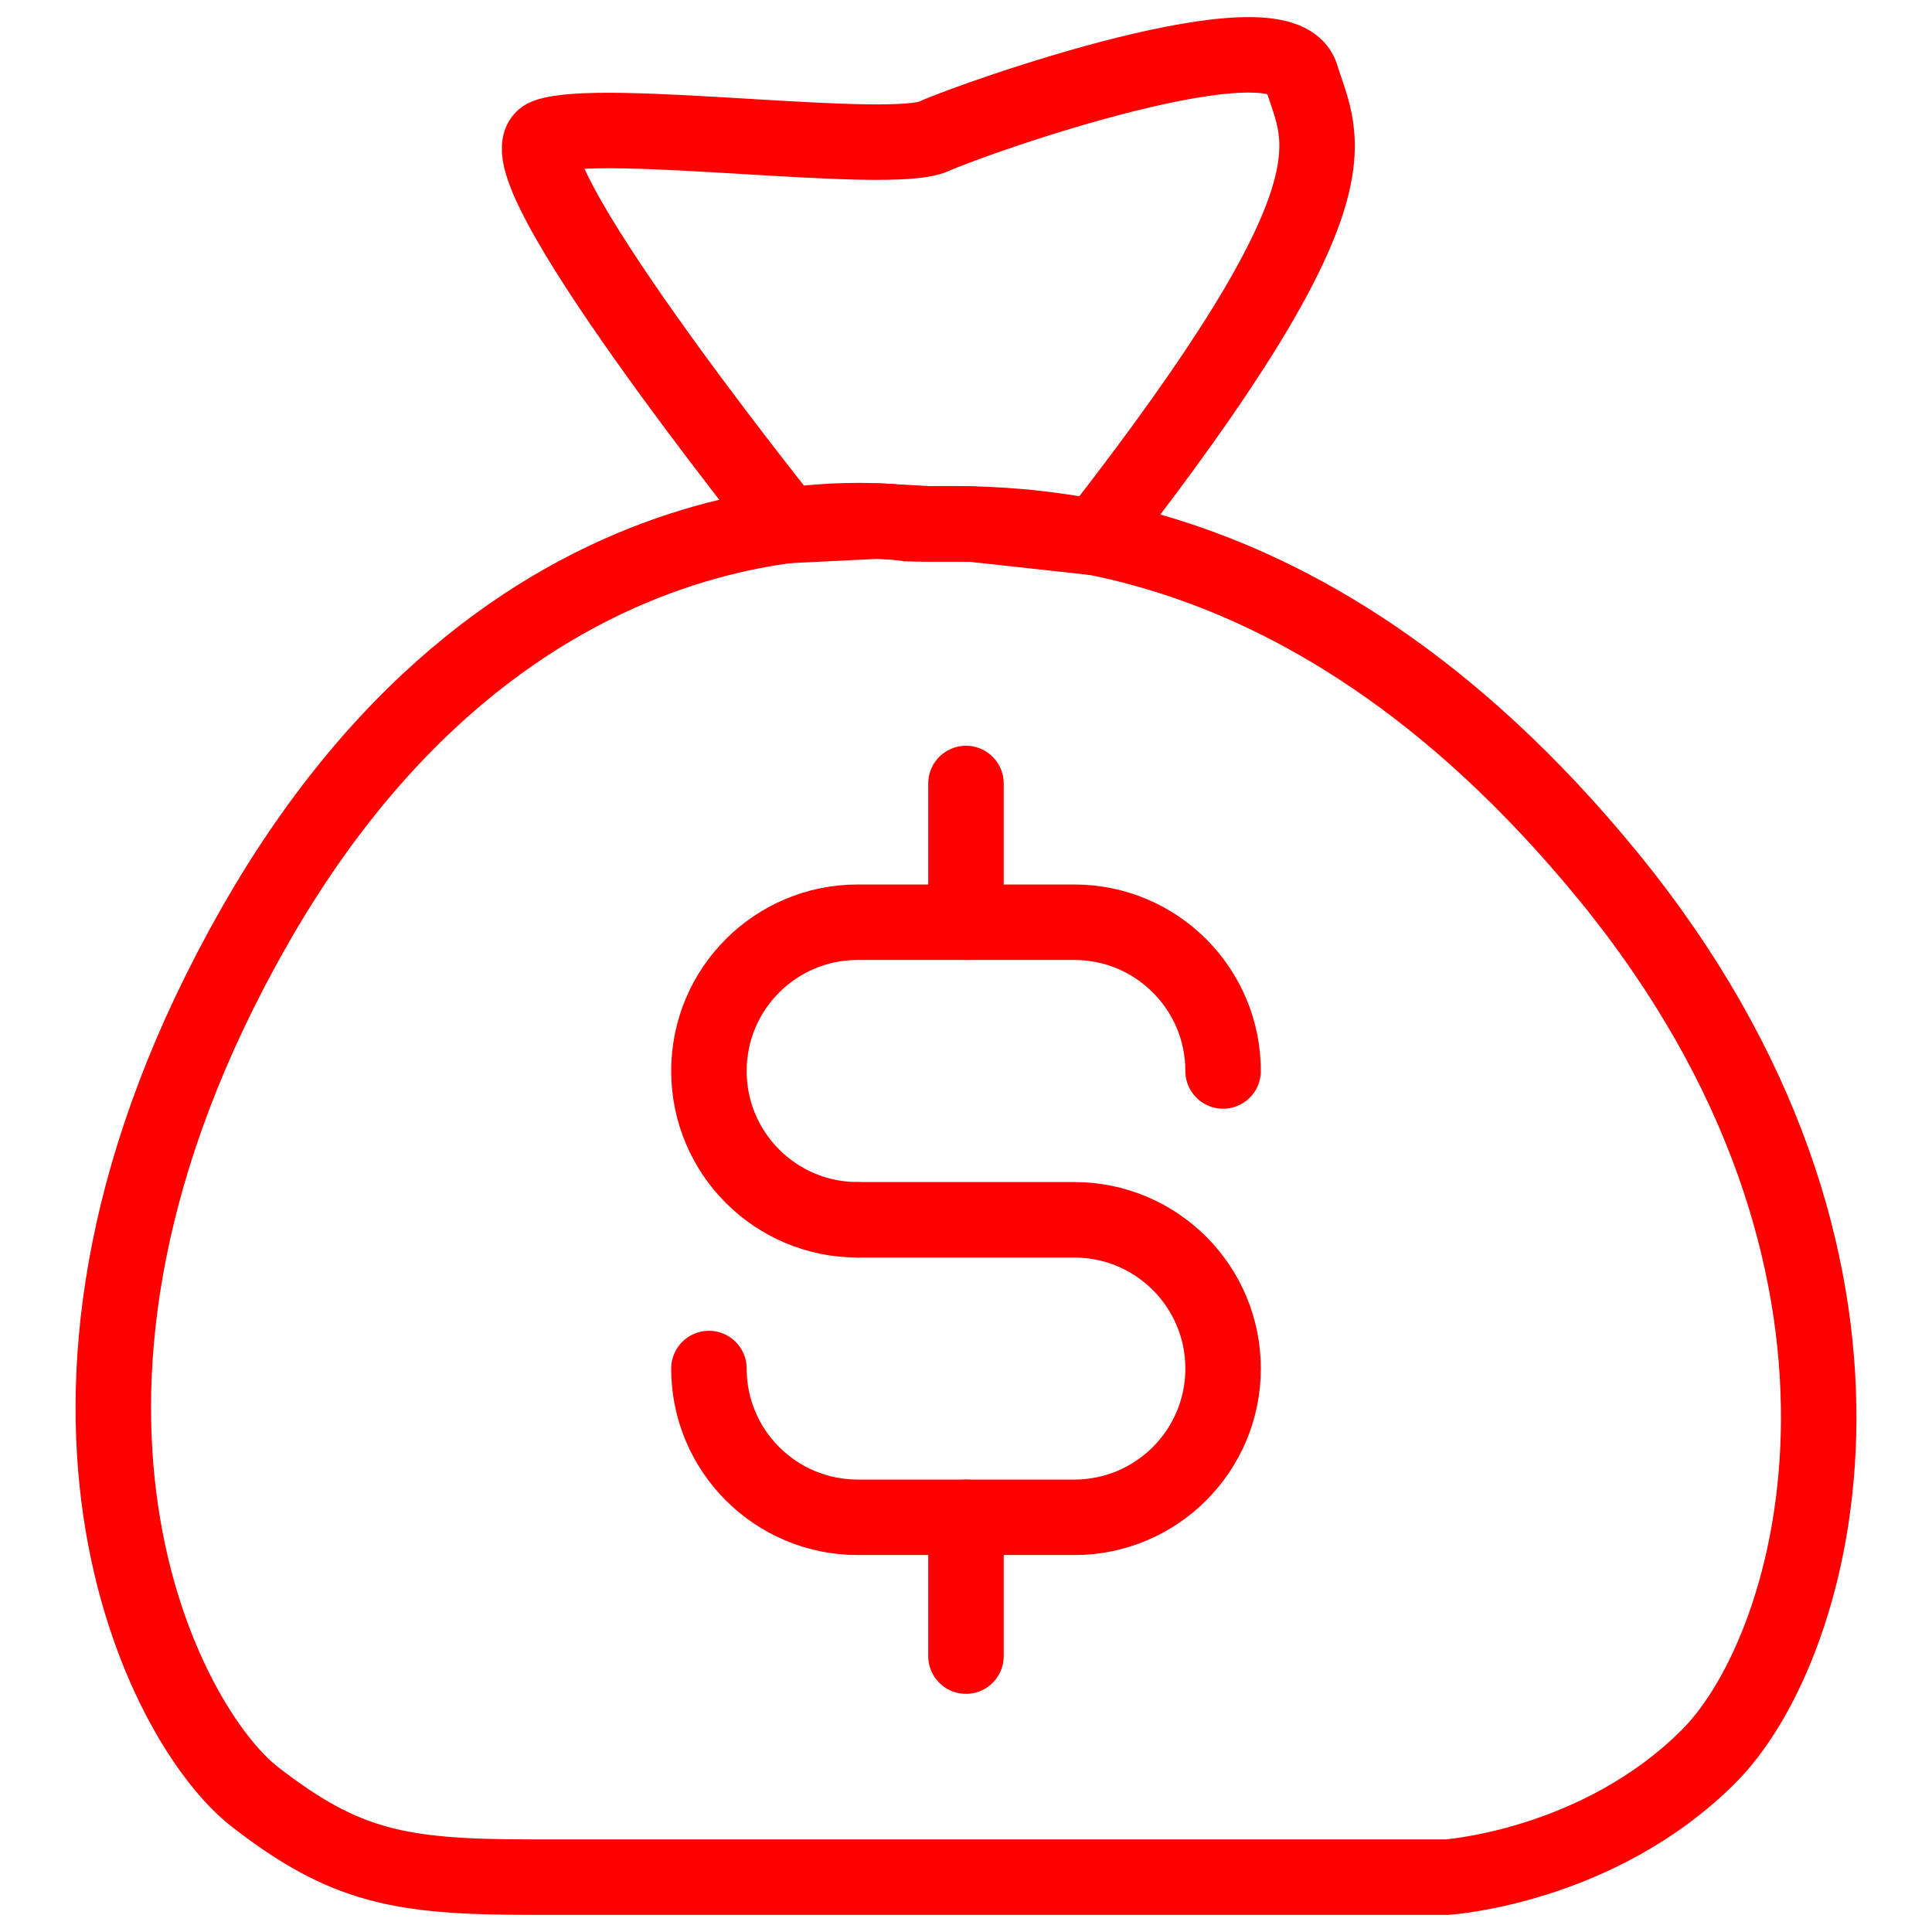
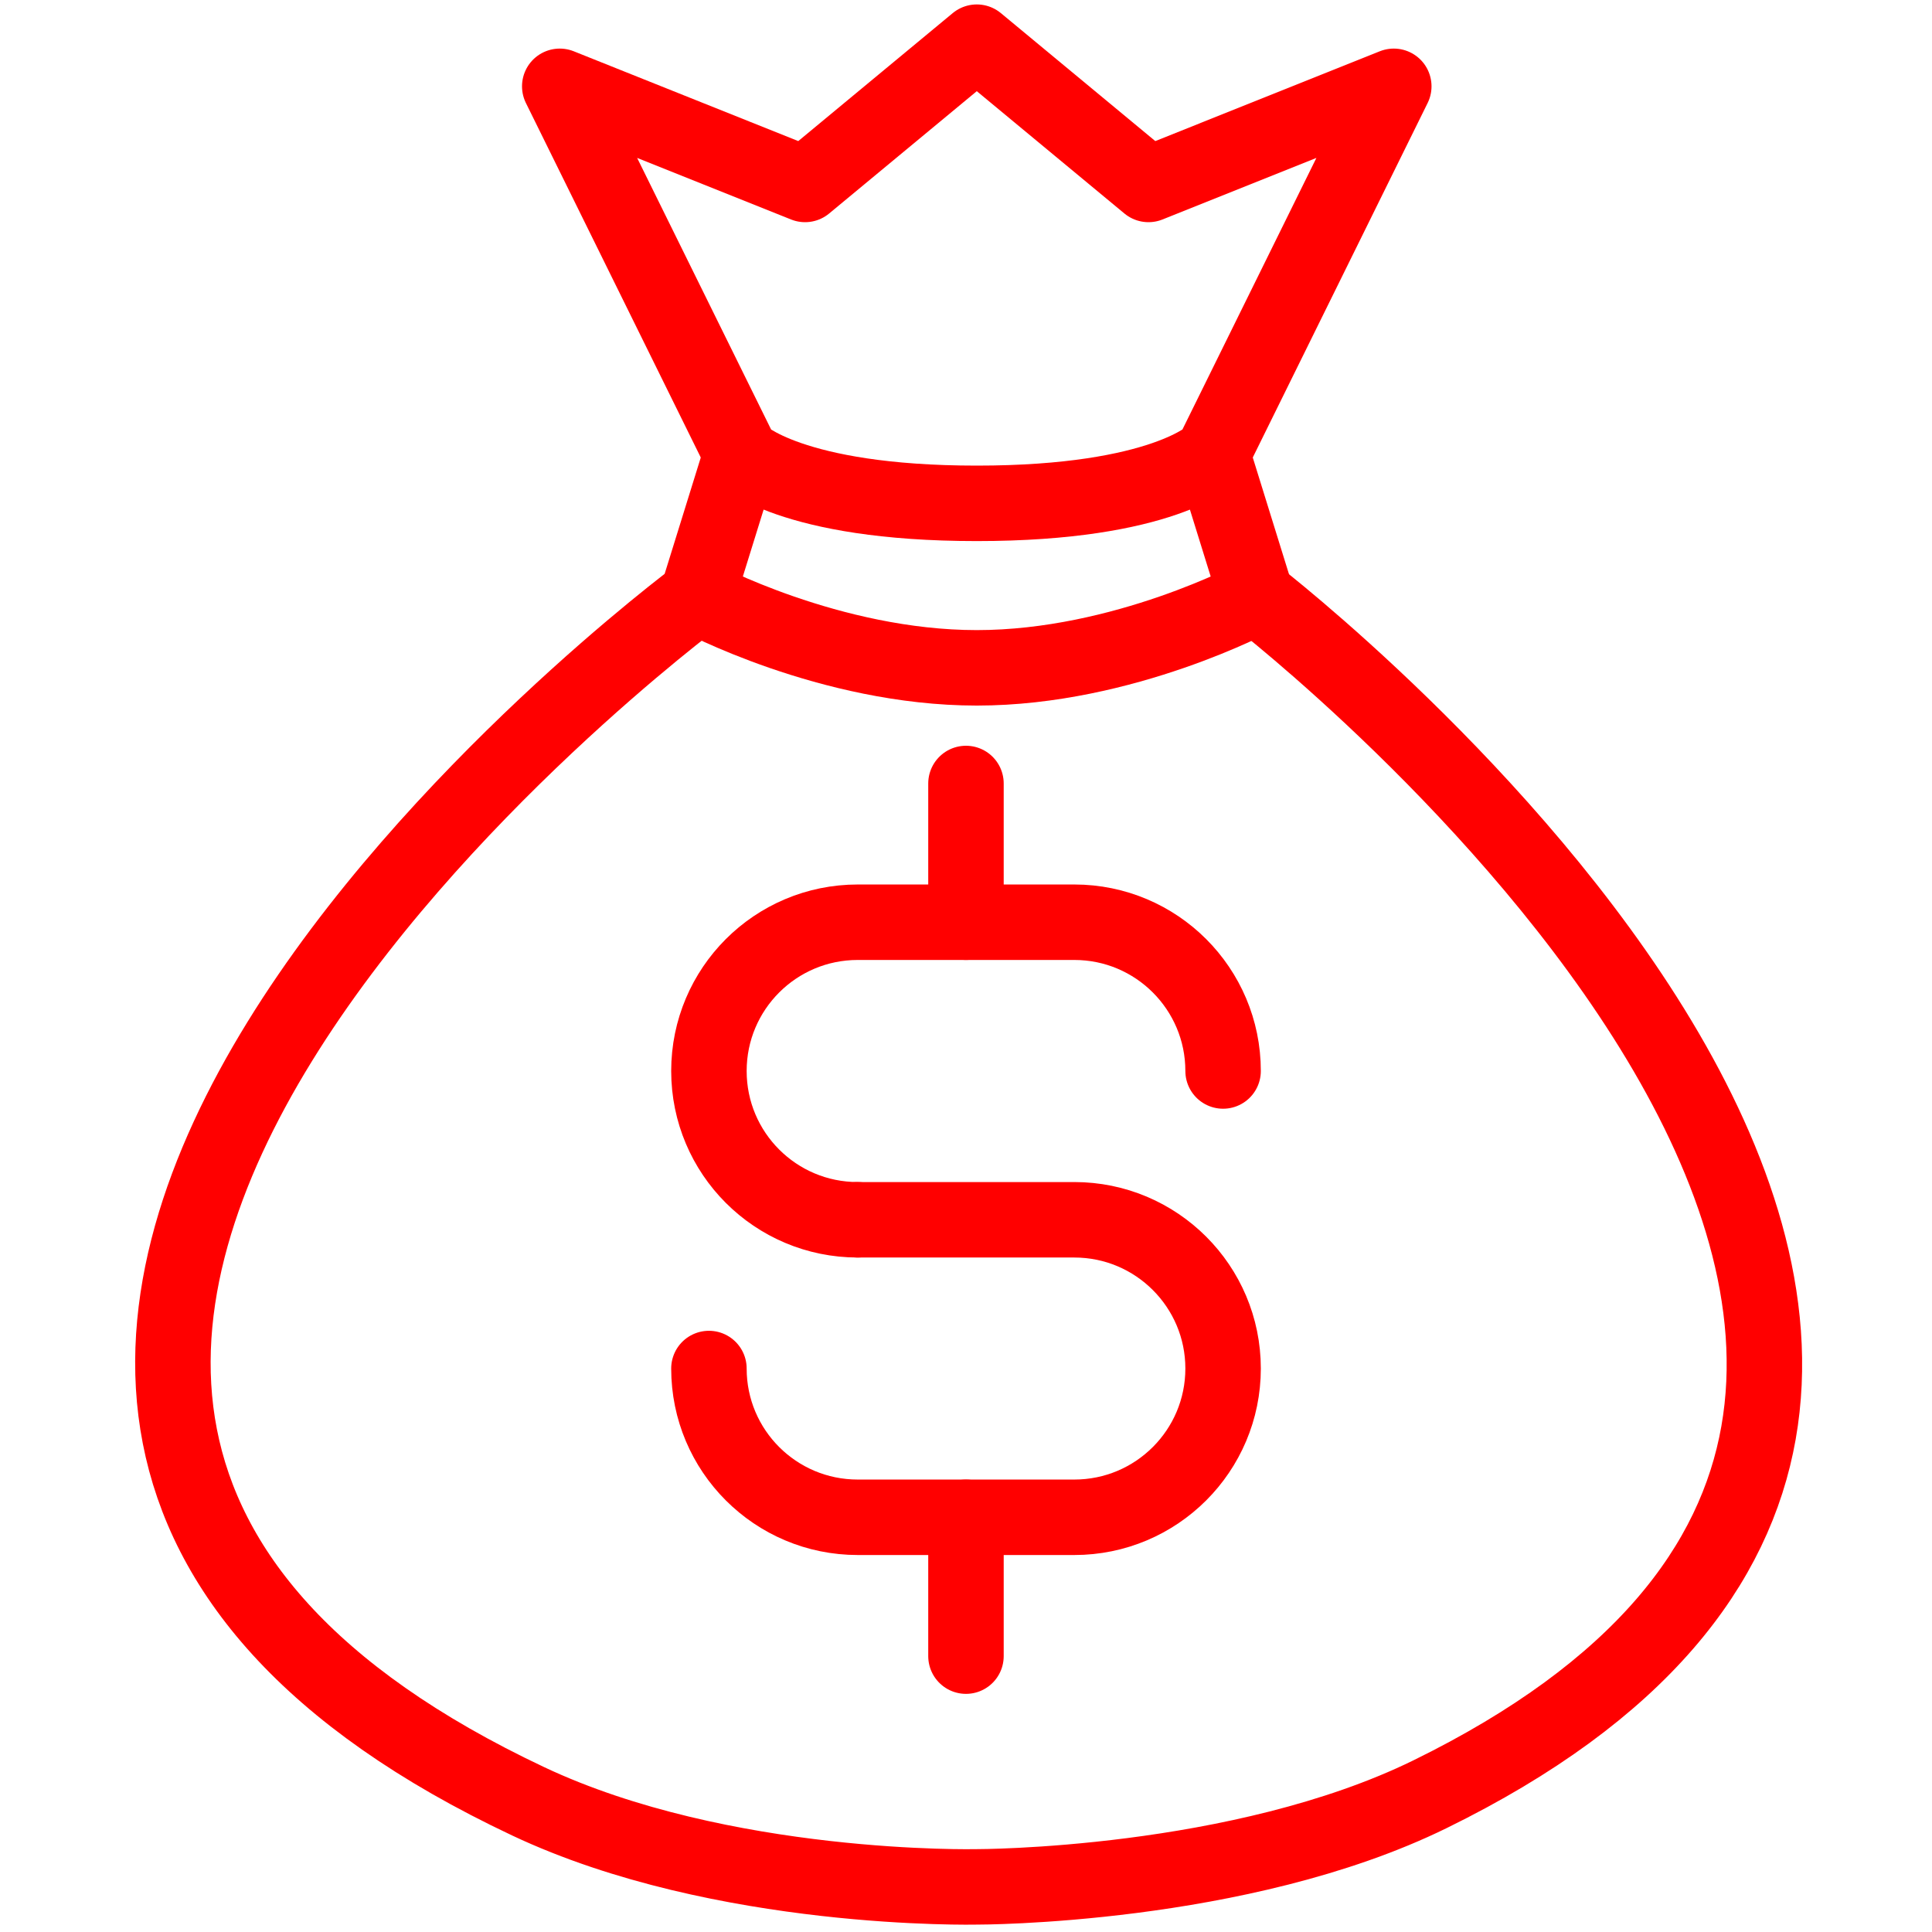
<svg xmlns="http://www.w3.org/2000/svg" version="1.1" id="Calque_2" x="0px" y="0px" width="128px" height="128px" viewBox="0 0 128 128" enable-background="new 0 0 128 128" xml:space="preserve">
-   <path fill="none" stroke="#FF0000" stroke-width="5" stroke-miterlimit="10" d="M60.202,34.699c0,0-25.667-4.334-43.333,26.666  c-17.667,31-6,53,0,57.667s9.667,5.333,18.333,5.333s60.666,0,60.666,0s10.001-0.667,17.334-8s14.333-32.666-6.667-58.333  S64.863,34.878,60.202,34.699z" />
-   <path fill="none" stroke="#FF0000" stroke-width="5" stroke-linecap="round" stroke-linejoin="round" stroke-miterlimit="10" d="  M52.172,34.816c0,0-19.636-24.451-15.97-25.784s22.666,1.333,25.666,0s23.001-8.333,24.334-4s4.364,7.499-13.651,30.583l-8.19-0.896  l-2.858-0.012l-3.292-0.186L52.172,34.816z" />
  <g>
    <g>
-       <path fill="none" stroke="#FF0000" stroke-width="5" stroke-linecap="round" stroke-linejoin="round" stroke-miterlimit="10" d="    M56.828,80.815c-5.449,0-9.86-4.412-9.86-9.859l0,0c0-5.444,4.411-9.856,9.86-9.856h14.348c5.442,0,9.857,4.412,9.857,9.856l0,0" />
-       <path fill="none" stroke="#FF0000" stroke-width="5" stroke-linecap="round" stroke-linejoin="round" stroke-miterlimit="10" d="    M56.828,80.815h14.348c5.442,0,9.857,4.411,9.857,9.854l0,0c0,5.445-4.415,9.857-9.857,9.857H56.828    c-5.449,0-9.86-4.412-9.86-9.857" />
+       <path fill="none" stroke="#FF0000" stroke-width="5" stroke-linecap="round" stroke-linejoin="round" stroke-miterlimit="10" d="    M56.828,80.814c-5.449,0-9.86-4.412-9.86-9.858l0,0c0-5.444,4.411-9.856,9.86-9.856h14.348c5.442,0,9.857,4.412,9.857,9.856l0,0" />
+       <path fill="none" stroke="#FF0000" stroke-width="5" stroke-linecap="round" stroke-linejoin="round" stroke-miterlimit="10" d="    M56.828,80.814h14.348c5.442,0,9.857,4.412,9.857,9.854l0,0c0,5.445-4.415,9.856-9.857,9.856H56.828    c-5.449,0-9.86-4.411-9.86-9.856" />
    </g>
    <line fill="none" stroke="#FF0000" stroke-width="5" stroke-linecap="round" stroke-linejoin="round" stroke-miterlimit="10" x1="63.998" y1="61.099" x2="63.998" y2="51.908" />
-     <line fill="none" stroke="#FF0000" stroke-width="5" stroke-linecap="round" stroke-linejoin="round" stroke-miterlimit="10" x1="63.998" y1="109.722" x2="63.998" y2="100.526" />
+     <line fill="none" stroke="#FF0000" stroke-width="5" stroke-linecap="round" stroke-linejoin="round" stroke-miterlimit="10" x1="63.998" y1="109.723" x2="63.998" y2="100.525" />
+   </g>
+   <g>
+     <path fill="none" stroke="#FF0000" stroke-width="5" stroke-linecap="round" stroke-linejoin="round" stroke-miterlimit="10" d="   M64.715,2.794L53.338,12.22L37.085,5.719l12.026,24.38c0,0,3.25,3.249,15.603,3.249c12.352,0,15.602-3.249,15.602-3.249   l12.026-24.38L76.09,12.22L64.715,2.794z" />
+     <path fill="none" stroke="#FF0000" stroke-width="5" stroke-linecap="round" stroke-linejoin="round" stroke-miterlimit="10" d="   M49.112,30.099l-2.927,9.425c0,0,8.777,4.722,18.53,4.722c9.751,0,18.526-4.722,18.526-4.722l-2.925-9.425" />
+     <path fill="none" stroke="#FF0000" stroke-width="5" stroke-linecap="round" stroke-linejoin="round" stroke-miterlimit="10" d="   M46.185,39.524c0,0-70.041,52.058-11.191,79.818c12.848,6.061,29.721,5.668,29.721,5.668s17.421,0.04,30.022-6.135   c55.858-27.371-11.496-79.351-11.496-79.351" />
  </g>
</svg>
